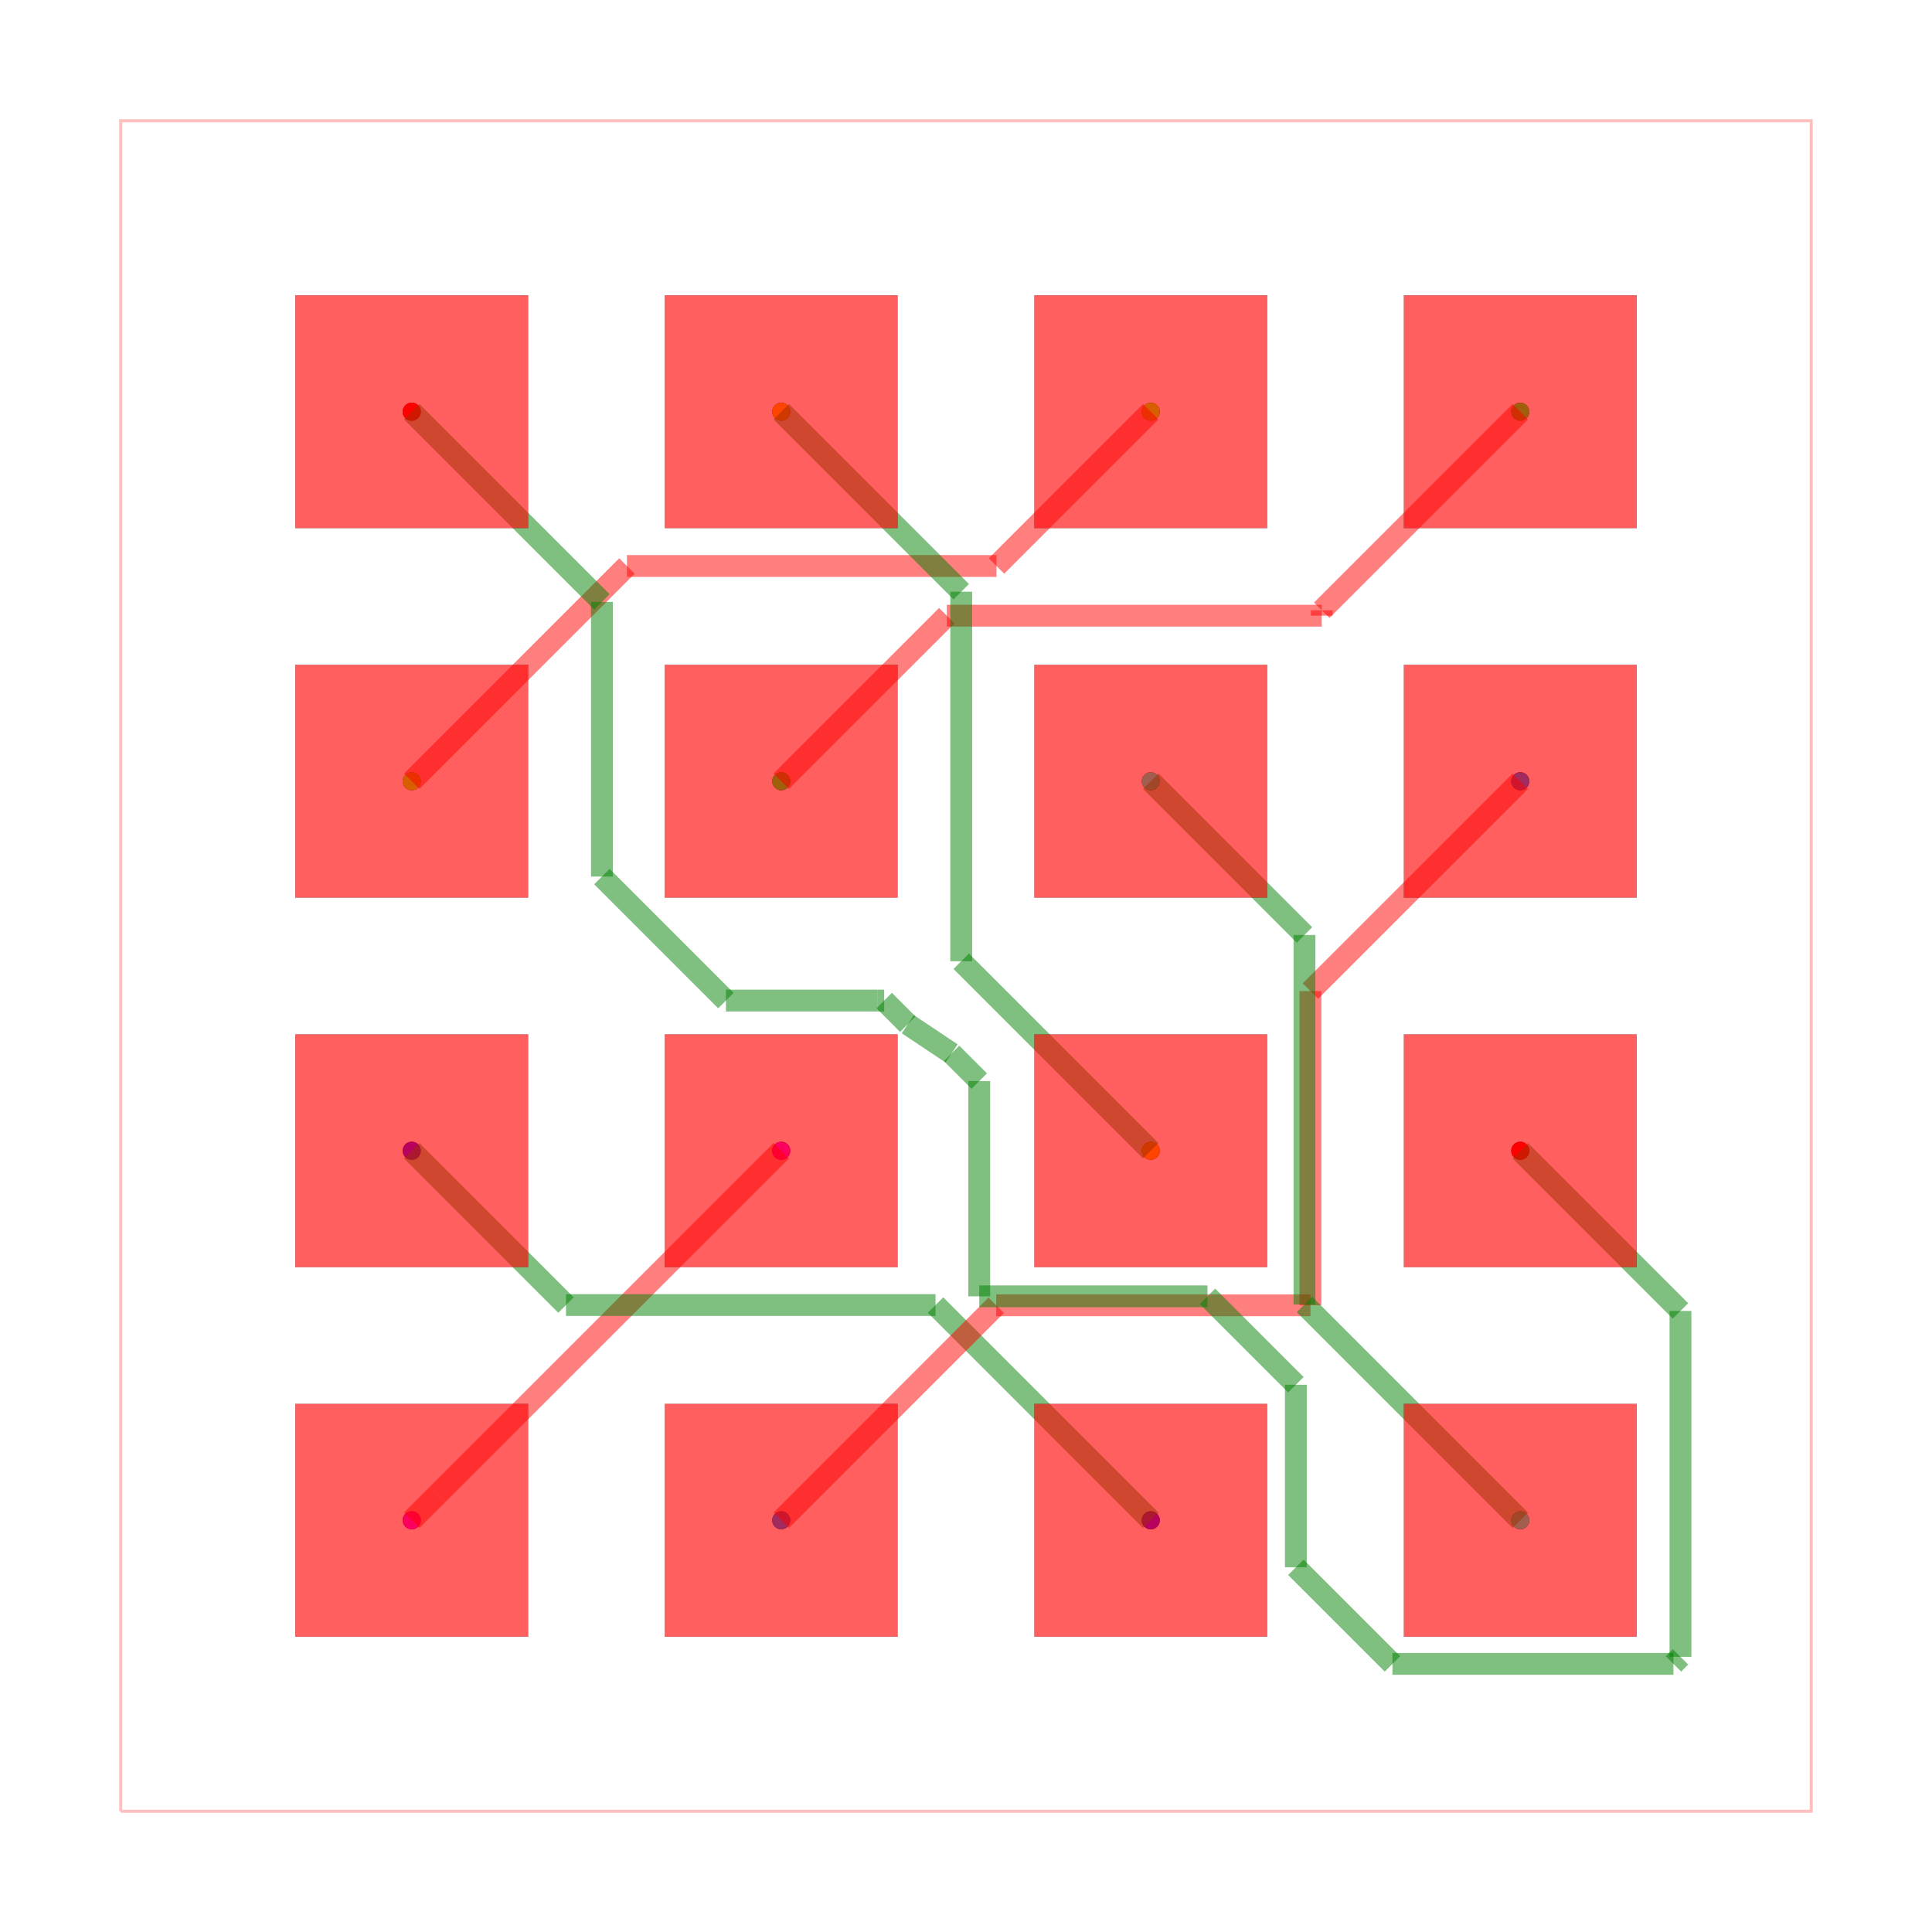
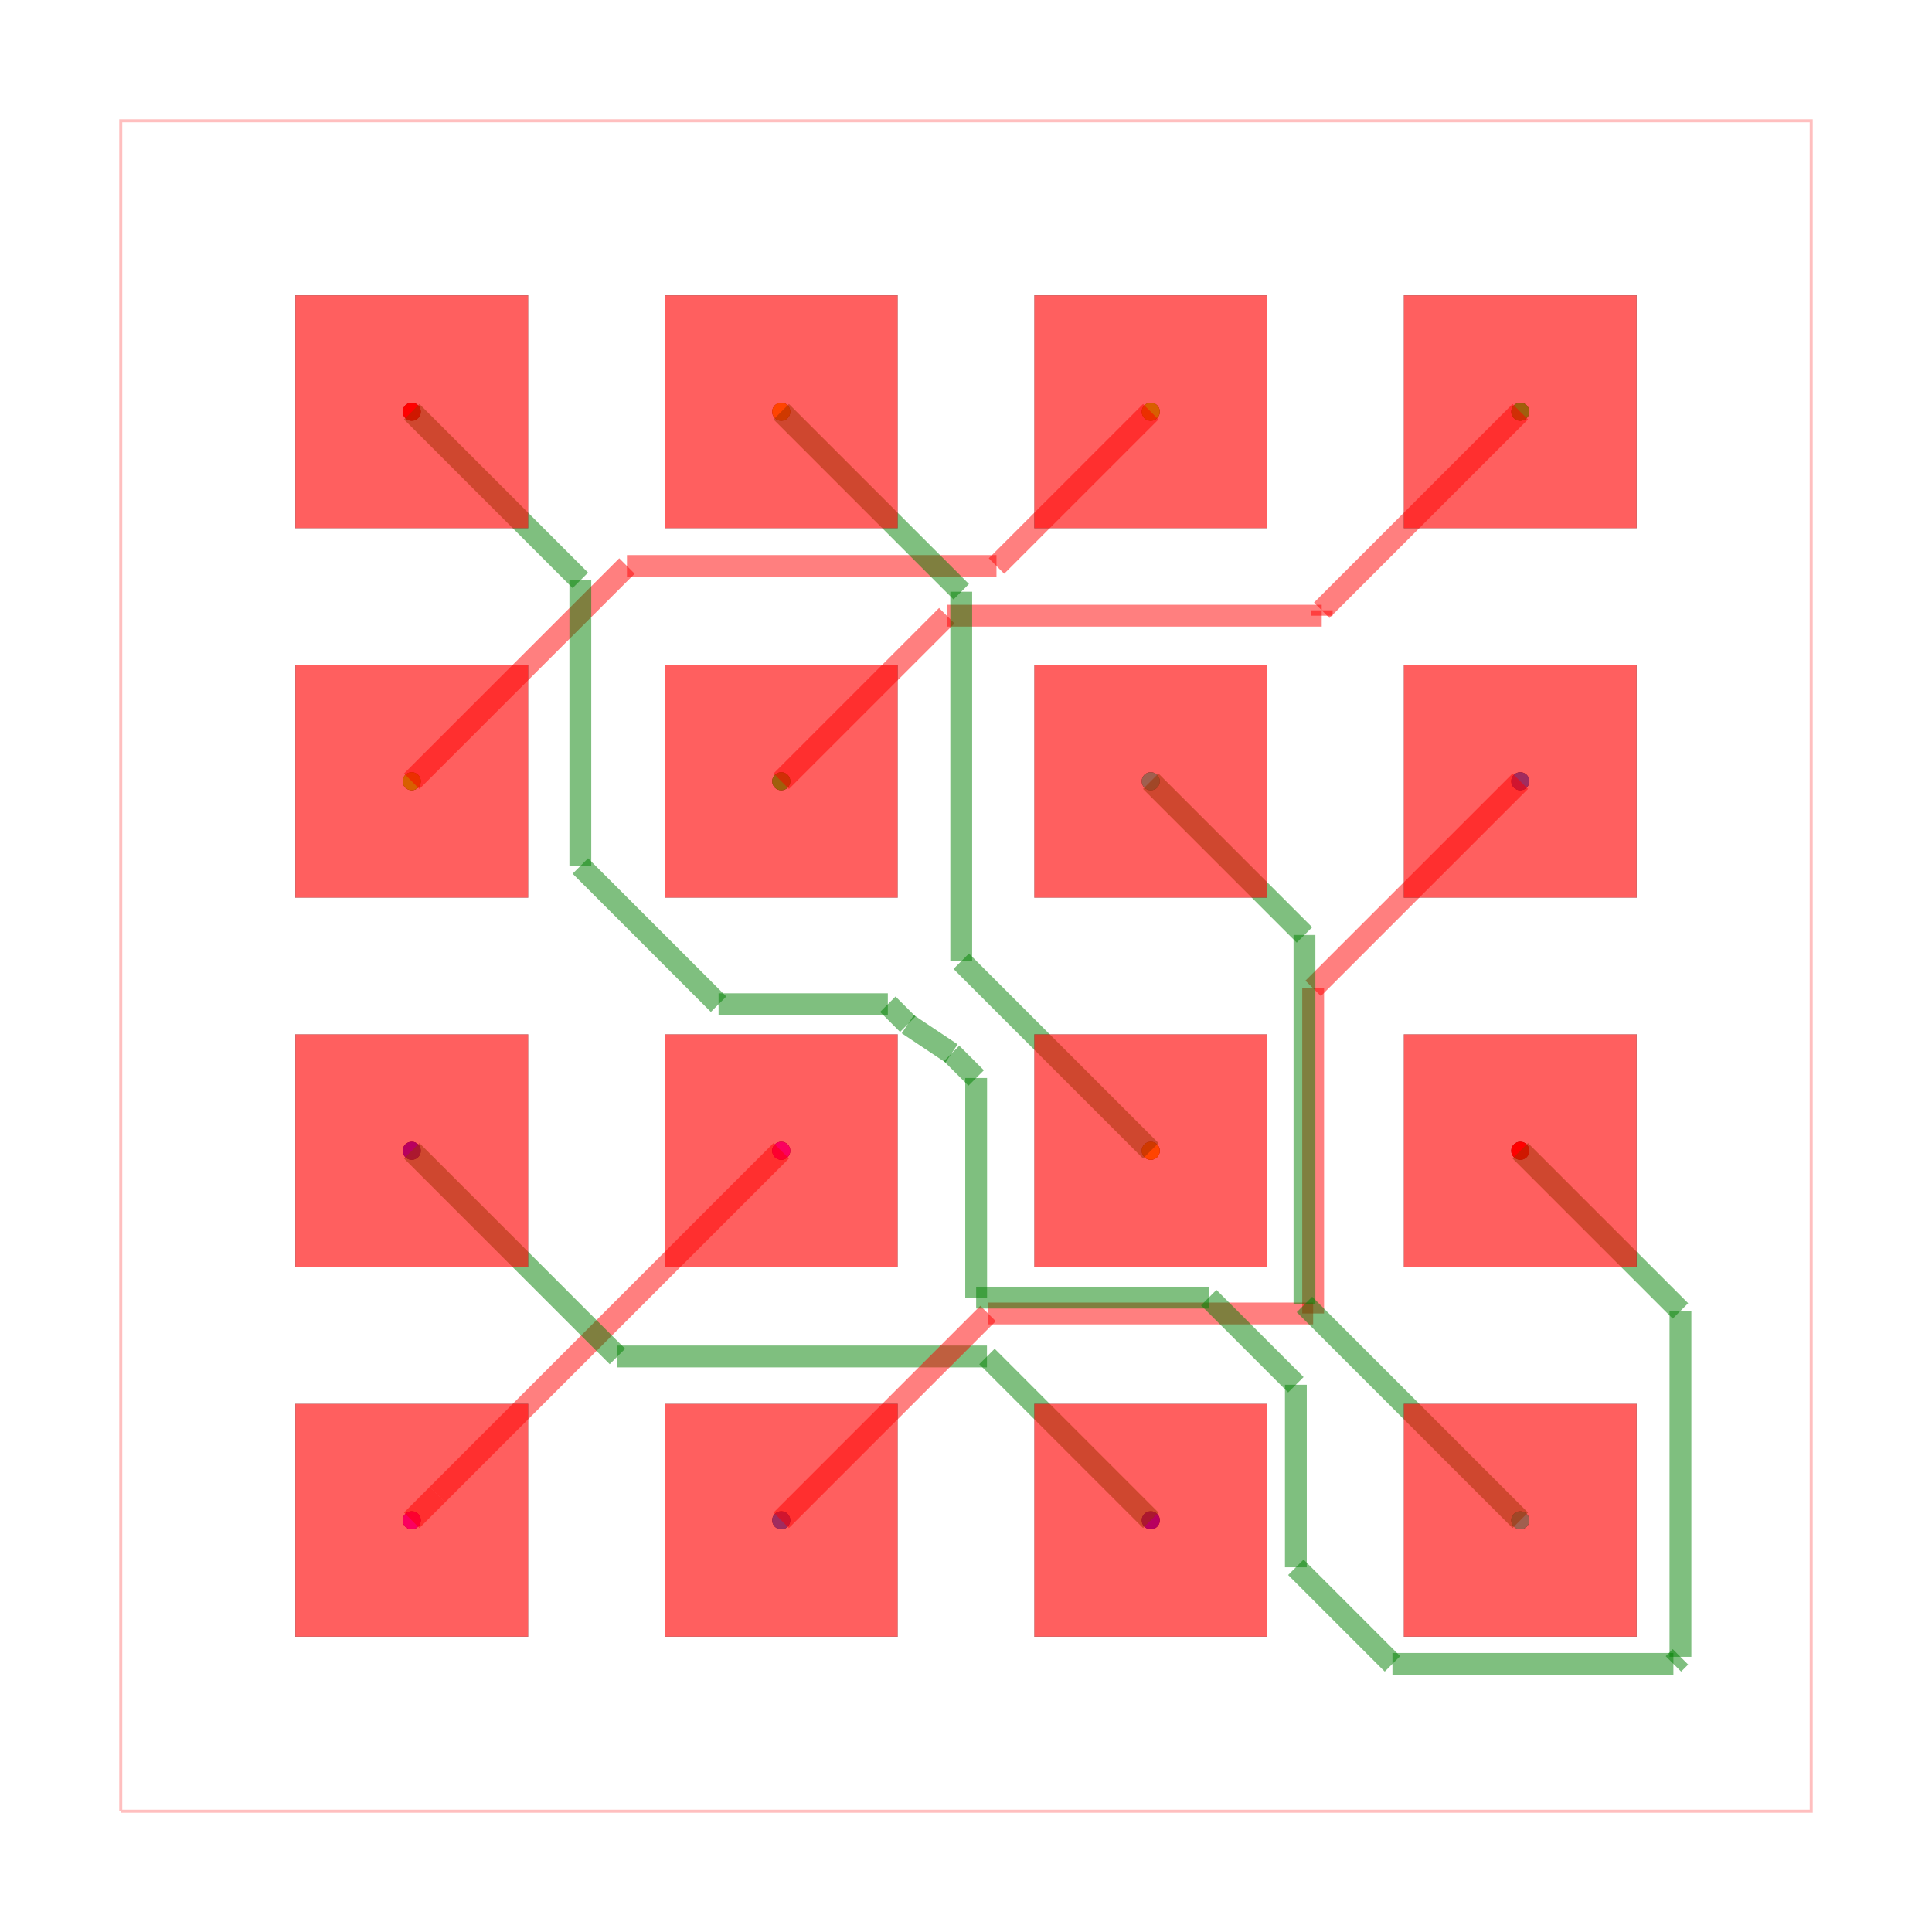
<svg xmlns="http://www.w3.org/2000/svg" width="640" height="640" viewBox="0 0 640 640">
  <rect width="100%" height="100%" fill="white" />
  <g>
    <circle data-type="point" data-label="source_net_0 pcb_port_0" data-x="-3.81" data-y="3.81" cx="136.386" cy="136.386" r="3" fill="black" />
  </g>
  <g>
    <circle data-type="point" data-label="source_net_0 pcb_port_11" data-x="3.81" data-y="-1.27" cx="503.614" cy="381.205" r="3" fill="black" />
  </g>
  <g>
    <circle data-type="point" data-label="source_net_1 pcb_port_1" data-x="-1.27" data-y="3.81" cx="258.795" cy="136.386" r="3" fill="black" />
  </g>
  <g>
    <circle data-type="point" data-label="source_net_1 pcb_port_10" data-x="1.27" data-y="-1.27" cx="381.205" cy="381.205" r="3" fill="black" />
  </g>
  <g>
    <circle data-type="point" data-label="source_net_2 pcb_port_2" data-x="1.27" data-y="3.81" cx="381.205" cy="136.386" r="3" fill="black" />
  </g>
  <g>
    <circle data-type="point" data-label="source_net_2 pcb_port_4" data-x="-3.81" data-y="1.27" cx="136.386" cy="258.795" r="3" fill="black" />
  </g>
  <g>
    <circle data-type="point" data-label="source_net_3 pcb_port_3" data-x="3.81" data-y="3.81" cx="503.614" cy="136.386" r="3" fill="black" />
  </g>
  <g>
    <circle data-type="point" data-label="source_net_3 pcb_port_5" data-x="-1.27" data-y="1.27" cx="258.795" cy="258.795" r="3" fill="black" />
  </g>
  <g>
    <circle data-type="point" data-label="source_net_4 pcb_port_6" data-x="1.27" data-y="1.27" cx="381.205" cy="258.795" r="3" fill="black" />
  </g>
  <g>
    <circle data-type="point" data-label="source_net_4 pcb_port_15" data-x="3.81" data-y="-3.81" cx="503.614" cy="503.614" r="3" fill="black" />
  </g>
  <g>
    <circle data-type="point" data-label="source_net_5 pcb_port_7" data-x="3.81" data-y="1.27" cx="503.614" cy="258.795" r="3" fill="black" />
  </g>
  <g>
    <circle data-type="point" data-label="source_net_5 pcb_port_13" data-x="-1.27" data-y="-3.81" cx="258.795" cy="503.614" r="3" fill="black" />
  </g>
  <g>
    <circle data-type="point" data-label="source_net_6 pcb_port_8" data-x="-3.81" data-y="-1.27" cx="136.386" cy="381.205" r="3" fill="black" />
  </g>
  <g>
    <circle data-type="point" data-label="source_net_6 pcb_port_14" data-x="1.27" data-y="-3.81" cx="381.205" cy="503.614" r="3" fill="black" />
  </g>
  <g>
    <circle data-type="point" data-label="source_net_7 pcb_port_9" data-x="-1.27" data-y="-1.27" cx="258.795" cy="381.205" r="3" fill="black" />
  </g>
  <g>
    <circle data-type="point" data-label="source_net_7 pcb_port_12" data-x="-3.81" data-y="-3.81" cx="136.386" cy="503.614" r="3" fill="black" />
  </g>
  <g>
    <circle data-type="point" data-label="source_net_0 (top,inner1,inner2,bottom)" data-x="-3.81" data-y="3.81" cx="136.386" cy="136.386" r="3" fill="hsl(0, 100%, 50%)" />
  </g>
  <g>
    <circle data-type="point" data-label="source_net_0 (top,inner1,inner2,bottom)" data-x="3.81" data-y="-1.27" cx="503.614" cy="381.205" r="3" fill="hsl(0, 100%, 50%)" />
  </g>
  <g>
    <circle data-type="point" data-label="source_net_1 (top,inner1,inner2,bottom)" data-x="-1.27" data-y="3.81" cx="258.795" cy="136.386" r="3" fill="hsl(42.5, 100%, 50%)" />
  </g>
  <g>
    <circle data-type="point" data-label="source_net_1 (top,inner1,inner2,bottom)" data-x="1.27" data-y="-1.27" cx="381.205" cy="381.205" r="3" fill="hsl(42.5, 100%, 50%)" />
  </g>
  <g>
    <circle data-type="point" data-label="source_net_2 (top,inner1,inner2,bottom)" data-x="1.27" data-y="3.81" cx="381.205" cy="136.386" r="3" fill="hsl(85, 100%, 50%)" />
  </g>
  <g>
    <circle data-type="point" data-label="source_net_2 (top,inner1,inner2,bottom)" data-x="-3.81" data-y="1.27" cx="136.386" cy="258.795" r="3" fill="hsl(85, 100%, 50%)" />
  </g>
  <g>
    <circle data-type="point" data-label="source_net_3 (top,inner1,inner2,bottom)" data-x="3.81" data-y="3.81" cx="503.614" cy="136.386" r="3" fill="hsl(127.5, 100%, 50%)" />
  </g>
  <g>
    <circle data-type="point" data-label="source_net_3 (top,inner1,inner2,bottom)" data-x="-1.27" data-y="1.27" cx="258.795" cy="258.795" r="3" fill="hsl(127.5, 100%, 50%)" />
  </g>
  <g>
    <circle data-type="point" data-label="source_net_4 (top,inner1,inner2,bottom)" data-x="1.27" data-y="1.27" cx="381.205" cy="258.795" r="3" fill="hsl(170, 100%, 50%)" />
  </g>
  <g>
    <circle data-type="point" data-label="source_net_4 (top,inner1,inner2,bottom)" data-x="3.81" data-y="-3.81" cx="503.614" cy="503.614" r="3" fill="hsl(170, 100%, 50%)" />
  </g>
  <g>
    <circle data-type="point" data-label="source_net_5 (top,inner1,inner2,bottom)" data-x="3.81" data-y="1.27" cx="503.614" cy="258.795" r="3" fill="hsl(212.5, 100%, 50%)" />
  </g>
  <g>
    <circle data-type="point" data-label="source_net_5 (top,inner1,inner2,bottom)" data-x="-1.27" data-y="-3.81" cx="258.795" cy="503.614" r="3" fill="hsl(212.5, 100%, 50%)" />
  </g>
  <g>
    <circle data-type="point" data-label="source_net_6 (top,inner1,inner2,bottom)" data-x="-3.81" data-y="-1.27" cx="136.386" cy="381.205" r="3" fill="hsl(255, 100%, 50%)" />
  </g>
  <g>
    <circle data-type="point" data-label="source_net_6 (top,inner1,inner2,bottom)" data-x="1.27" data-y="-3.81" cx="381.205" cy="503.614" r="3" fill="hsl(255, 100%, 50%)" />
  </g>
  <g>
    <circle data-type="point" data-label="source_net_7 (top,inner1,inner2,bottom)" data-x="-1.27" data-y="-1.27" cx="258.795" cy="381.205" r="3" fill="hsl(297.5, 100%, 50%)" />
  </g>
  <g>
    <circle data-type="point" data-label="source_net_7 (top,inner1,inner2,bottom)" data-x="-3.81" data-y="-3.81" cx="136.386" cy="503.614" r="3" fill="hsl(297.5, 100%, 50%)" />
  </g>
  <g>
    <polyline data-points="-5.8100000000000005,-5.8100000000000005 5.8100000000000005,-5.8100000000000005 5.8100000000000005,5.8100000000000005 -5.8100000000000005,5.8100000000000005 -5.8100000000000005,-5.8100000000000005" data-type="line" data-label="" points="40,600 600,600 600,40 40,40 40,600" fill="none" stroke="rgba(255,0,0,0.25)" stroke-width="1px" />
  </g>
  <g>
    <polyline data-points="-3.81,-3.81 -3.81,-3.81" data-type="line" data-label="" points="136.386,503.614 136.386,503.614" fill="none" stroke="rgba(255,0,0,0.5)" stroke-width="7.229" />
  </g>
  <g>
    <polyline data-points="-3.81,-3.81 -3.6332282258262074,-3.6332282258262074" data-type="line" data-label="" points="136.386,503.614 144.905,495.095" fill="none" stroke="rgba(255,0,0,0.5)" stroke-width="7.229" />
  </g>
  <g>
    <polyline data-points="-3.6332282258262074,-3.6332282258262074 -3.6332282258262074,-3.6332282258262074" data-type="line" data-label="" points="144.905,495.095 144.905,495.095" fill="none" stroke="rgba(255,0,0,0.5)" stroke-width="7.229" />
  </g>
  <g>
    <polyline data-points="-3.6332282258262074,-3.6332282258262074 -1.27,-1.27" data-type="line" data-label="" points="144.905,495.095 258.795,381.205" fill="none" stroke="rgba(255,0,0,0.5)" stroke-width="7.229" />
  </g>
  <g>
-     <polyline data-points="1.27,-3.81 -0.20949092144652326,-2.3305090785534768" data-type="line" data-label="" points="381.205,503.614 309.904,432.314" fill="none" stroke="rgba(0,128,0,0.5)" stroke-width="7.229" />
-   </g>
-   <g>
-     <polyline data-points="-0.20949092144652326,-2.3305090785534768 -2.7494909214465233,-2.3305090785534768" data-type="line" data-label="" points="309.904,432.314 187.494,432.314" fill="none" stroke="rgba(0,128,0,0.5)" stroke-width="7.229" />
-   </g>
-   <g>
-     <polyline data-points="-2.7494909214465233,-2.3305090785534768 -2.7494909214465233,-2.3305090785534768" data-type="line" data-label="" points="187.494,432.314 187.494,432.314" fill="none" stroke="rgba(0,128,0,0.5)" stroke-width="7.229" />
-   </g>
-   <g>
-     <polyline data-points="-2.7494909214465233,-2.3305090785534768 -3.81,-1.27" data-type="line" data-label="" points="187.494,432.314 136.386,381.205" fill="none" stroke="rgba(0,128,0,0.5)" stroke-width="7.229" />
-   </g>
-   <g>
-     <polyline data-points="-1.27,-3.81 0.2077411159460394,-2.3322588840539606" data-type="line" data-label="" points="258.795,503.614 330.012,432.398" fill="none" stroke="rgba(255,0,0,0.5)" stroke-width="7.229" />
-   </g>
-   <g>
-     <polyline data-points="0.2077411159460394,-2.3322588840539606 2.3677411159460395,-2.3322588840539606" data-type="line" data-label="" points="330.012,432.398 434.108,432.398" fill="none" stroke="rgba(255,0,0,0.5)" stroke-width="7.229" />
-   </g>
-   <g>
-     <polyline data-points="2.3677411159460395,-2.3322588840539606 2.3677411159460395,-0.1722588840539605" data-type="line" data-label="" points="434.108,432.398 434.108,328.302" fill="none" stroke="rgba(255,0,0,0.5)" stroke-width="7.229" />
-   </g>
-   <g>
-     <polyline data-points="2.3677411159460395,-0.1722588840539605 3.81,1.27" data-type="line" data-label="" points="434.108,328.302 503.614,258.795" fill="none" stroke="rgba(255,0,0,0.5)" stroke-width="7.229" />
+     <polyline data-points="1.27,-3.81 0.14401680164893582,-2.684016801648936" data-type="line" data-label="" points="381.205,503.614 326.941,449.35" fill="none" stroke="rgba(0,128,0,0.5)" stroke-width="7.229" />
+   </g>
+   <g>
+     <polyline data-points="0.14401680164893582,-2.684016801648936 -2.395983198351064,-2.684016801648936" data-type="line" data-label="" points="326.941,449.35 204.531,449.35" fill="none" stroke="rgba(0,128,0,0.5)" stroke-width="7.229" />
+   </g>
+   <g>
+     <polyline data-points="-2.395983198351064,-2.684016801648936 -2.395983198351064,-2.684016801648936" data-type="line" data-label="" points="204.531,449.35 204.531,449.35" fill="none" stroke="rgba(0,128,0,0.5)" stroke-width="7.229" />
+   </g>
+   <g>
+     <polyline data-points="-2.395983198351064,-2.684016801648936 -3.81,-1.27" data-type="line" data-label="" points="204.531,449.35 136.386,381.205" fill="none" stroke="rgba(0,128,0,0.5)" stroke-width="7.229" />
+   </g>
+   <g>
+     <polyline data-points="-1.27,-3.81 0.15162138360852673,-2.3883786163914733" data-type="line" data-label="" points="258.795,503.614 327.307,435.103" fill="none" stroke="rgba(255,0,0,0.5)" stroke-width="7.229" />
+   </g>
+   <g>
+     <polyline data-points="0.15162138360852673,-2.3883786163914733 2.3862536935548717,-2.3883786163914733" data-type="line" data-label="" points="327.307,435.103 435,435.103" fill="none" stroke="rgba(255,0,0,0.5)" stroke-width="7.229" />
+   </g>
+   <g>
+     <polyline data-points="2.3862536935548717,-2.3883786163914733 2.3862536935548717,-0.15374630644512832" data-type="line" data-label="" points="435,435.103 435,327.409" fill="none" stroke="rgba(255,0,0,0.5)" stroke-width="7.229" />
+   </g>
+   <g>
+     <polyline data-points="2.3862536935548717,-0.15374630644512832 3.81,1.27" data-type="line" data-label="" points="435,327.409 503.614,258.795" fill="none" stroke="rgba(255,0,0,0.5)" stroke-width="7.229" />
  </g>
  <g>
    <polyline data-points="3.81,-3.81 2.326561164465139,-2.326561164465139" data-type="line" data-label="" points="503.614,503.614 432.123,432.123" fill="none" stroke="rgba(0,128,0,0.5)" stroke-width="7.229" />
  </g>
  <g>
    <polyline data-points="2.326561164465139,-2.326561164465139 2.326561164465139,0.20794326684207554" data-type="line" data-label="" points="432.123,432.123 432.123,309.979" fill="none" stroke="rgba(0,128,0,0.5)" stroke-width="7.229" />
  </g>
  <g>
    <polyline data-points="2.326561164465139,0.20794326684207554 2.326561164465139,0.21343883553486087" data-type="line" data-label="" points="432.123,309.979 432.123,309.714" fill="none" stroke="rgba(0,128,0,0.5)" stroke-width="7.229" />
  </g>
  <g>
    <polyline data-points="2.326561164465139,0.21343883553486087 1.27,1.27" data-type="line" data-label="" points="432.123,309.714 381.205,258.795" fill="none" stroke="rgba(0,128,0,0.5)" stroke-width="7.229" />
  </g>
  <g>
    <polyline data-points="-1.27,1.27 -0.13200668752115163,2.4079933124788484" data-type="line" data-label="" points="258.795,258.795 313.638,203.952" fill="none" stroke="rgba(255,0,0,0.5)" stroke-width="7.229" />
  </g>
  <g>
    <polyline data-points="-0.13200668752115163,2.4079933124788484 2.4451285390065625,2.4079933124788484" data-type="line" data-label="" points="313.638,203.952 437.838,203.952" fill="none" stroke="rgba(255,0,0,0.5)" stroke-width="7.229" />
  </g>
  <g>
    <polyline data-points="2.4451285390065625,2.4079933124788484 2.4451285390065625,2.4451285390065625" data-type="line" data-label="" points="437.838,203.952 437.838,202.162" fill="none" stroke="rgba(255,0,0,0.5)" stroke-width="7.229" />
  </g>
  <g>
    <polyline data-points="2.4451285390065625,2.4451285390065625 3.81,3.81" data-type="line" data-label="" points="437.838,202.162 503.614,136.386" fill="none" stroke="rgba(255,0,0,0.5)" stroke-width="7.229" />
  </g>
  <g>
-     <polyline data-points="-3.81,1.27 -2.3304644413006765,2.7495355586993235" data-type="line" data-label="" points="136.386,258.795 207.688,187.492" fill="none" stroke="rgba(255,0,0,0.5)" stroke-width="7.229" />
-   </g>
-   <g>
-     <polyline data-points="-2.3304644413006765,2.7495355586993235 0.20953555869932344,2.7495355586993235" data-type="line" data-label="" points="207.688,187.492 330.098,187.492" fill="none" stroke="rgba(255,0,0,0.5)" stroke-width="7.229" />
-   </g>
-   <g>
-     <polyline data-points="0.20953555869932344,2.7495355586993235 0.2095355586993235,2.7495355586993235" data-type="line" data-label="" points="330.098,187.492 330.098,187.492" fill="none" stroke="rgba(255,0,0,0.5)" stroke-width="7.229" />
-   </g>
-   <g>
-     <polyline data-points="0.2095355586993235,2.7495355586993235 1.27,3.81" data-type="line" data-label="" points="330.098,187.492 381.205,136.386" fill="none" stroke="rgba(255,0,0,0.5)" stroke-width="7.229" />
+     <polyline data-points="-3.81,1.27 -2.33046374419778,2.7495362558022203" data-type="line" data-label="" points="136.386,258.795 207.688,187.492" fill="none" stroke="rgba(255,0,0,0.5)" stroke-width="7.229" />
+   </g>
+   <g>
+     <polyline data-points="-2.33046374419778,2.7495362558022203 0.20953625580222018,2.7495362558022203" data-type="line" data-label="" points="207.688,187.492 330.098,187.492" fill="none" stroke="rgba(255,0,0,0.5)" stroke-width="7.229" />
+   </g>
+   <g>
+     <polyline data-points="0.20953625580222018,2.7495362558022203 0.20953625580222024,2.7495362558022203" data-type="line" data-label="" points="330.098,187.492 330.098,187.492" fill="none" stroke="rgba(255,0,0,0.5)" stroke-width="7.229" />
+   </g>
+   <g>
+     <polyline data-points="0.20953625580222024,2.7495362558022203 1.27,3.81" data-type="line" data-label="" points="330.098,187.492 381.205,136.386" fill="none" stroke="rgba(255,0,0,0.5)" stroke-width="7.229" />
  </g>
  <g>
    <polyline data-points="1.27,-1.27 -0.03275470909913025,0.03275470909913025" data-type="line" data-label="" points="381.205,381.205 318.421,318.421" fill="none" stroke="rgba(0,128,0,0.5)" stroke-width="7.229" />
  </g>
  <g>
    <polyline data-points="-0.03275470909913025,0.03275470909913025 -0.03275470909913028,2.5727547090991303" data-type="line" data-label="" points="318.421,318.421 318.421,196.012" fill="none" stroke="rgba(0,128,0,0.5)" stroke-width="7.229" />
  </g>
  <g>
    <polyline data-points="-0.03275470909913028,2.5727547090991303 -0.03275470909913028,2.5727547090991303" data-type="line" data-label="" points="318.421,196.012 318.421,196.012" fill="none" stroke="rgba(0,128,0,0.5)" stroke-width="7.229" />
  </g>
  <g>
    <polyline data-points="-0.03275470909913028,2.5727547090991303 -1.27,3.81" data-type="line" data-label="" points="318.421,196.012 258.795,136.386" fill="none" stroke="rgba(0,128,0,0.5)" stroke-width="7.229" />
  </g>
  <g>
    <polyline data-points="3.81,-1.27 4.9109971855579975,-2.3709971855579974" data-type="line" data-label="" points="503.614,381.205 556.675,434.265" fill="none" stroke="rgba(0,128,0,0.5)" stroke-width="7.229" />
  </g>
  <g>
    <polyline data-points="4.9109971855579975,-2.3709971855579974 4.9109971855579975,-4.748664997568566" data-type="line" data-label="" points="556.675,434.265 556.675,548.851" fill="none" stroke="rgba(0,128,0,0.5)" stroke-width="7.229" />
  </g>
  <g>
    <polyline data-points="4.9109971855579975,-4.748664997568566 4.862619794205285,-4.7970423889212785" data-type="line" data-label="" points="556.675,548.851 554.343,551.183" fill="none" stroke="rgba(0,128,0,0.5)" stroke-width="7.229" />
  </g>
  <g>
    <polyline data-points="4.862619794205285,-4.7970423889212785 2.931397987210776,-4.7970423889212785" data-type="line" data-label="" points="554.343,551.183 461.272,551.183" fill="none" stroke="rgba(0,128,0,0.5)" stroke-width="7.229" />
  </g>
  <g>
-     <polyline data-points="2.931397987210776,-4.7970423889212785 2.2674343663235814,-4.133078768034084" data-type="line" data-label="" points="461.272,551.183 429.274,519.185" fill="none" stroke="rgba(0,128,0,0.5)" stroke-width="7.229" />
-   </g>
-   <g>
-     <polyline data-points="2.2674343663235814,-4.133078768034084 2.2674343663235814,-2.878416737902196" data-type="line" data-label="" points="429.274,519.185 429.274,458.719" fill="none" stroke="rgba(0,128,0,0.5)" stroke-width="7.229" />
-   </g>
-   <g>
-     <polyline data-points="2.2674343663235814,-2.878416737902196 1.659645588879623,-2.2706279604582376" data-type="line" data-label="" points="429.274,458.719 399.983,429.428" fill="none" stroke="rgba(0,128,0,0.5)" stroke-width="7.229" />
-   </g>
-   <g>
-     <polyline data-points="1.659645588879623,-2.2706279604582376 0.09105712676638725,-2.2706279604582376" data-type="line" data-label="" points="399.983,429.428 324.388,429.428" fill="none" stroke="rgba(0,128,0,0.5)" stroke-width="7.229" />
-   </g>
-   <g>
-     <polyline data-points="0.09105712676638725,-2.2706279604582376 0.09105712676638725,-0.7910571267663873" data-type="line" data-label="" points="324.388,429.428 324.388,358.123" fill="none" stroke="rgba(0,128,0,0.5)" stroke-width="7.229" />
-   </g>
-   <g>
-     <polyline data-points="0.09105712676638725,-0.7910571267663873 -0.09918560077092764,-0.6008143992290724" data-type="line" data-label="" points="324.388,358.123 315.22,348.955" fill="none" stroke="rgba(0,128,0,0.5)" stroke-width="7.229" />
-   </g>
-   <g>
-     <polyline data-points="-0.09918560077092764,-0.6008143992290724 -0.4000000000000001,-0.4" data-type="line" data-label="" points="315.22,348.955 300.723,339.277" fill="none" stroke="rgba(0,128,0,0.5)" stroke-width="7.229" />
+     <polyline data-points="2.931397987210776,-4.7970423889212785 2.267433322302299,-4.133077724012802" data-type="line" data-label="" points="461.272,551.183 429.274,519.184" fill="none" stroke="rgba(0,128,0,0.5)" stroke-width="7.229" />
+   </g>
+   <g>
+     <polyline data-points="2.267433322302299,-4.133077724012802 2.267433322302299,-2.878415693880913" data-type="line" data-label="" points="429.274,519.184 429.274,458.719" fill="none" stroke="rgba(0,128,0,0.5)" stroke-width="7.229" />
+   </g>
+   <g>
+     <polyline data-points="2.267433322302299,-2.878415693880913 1.6684447009080916,-2.2794270724867056" data-type="line" data-label="" points="429.274,458.719 400.407,429.852" fill="none" stroke="rgba(0,128,0,0.5)" stroke-width="7.229" />
+   </g>
+   <g>
+     <polyline data-points="1.6684447009080916,-2.2794270724867056 0.06977788338363639,-2.2794270724867056" data-type="line" data-label="" points="400.407,429.852 323.363,429.852" fill="none" stroke="rgba(0,128,0,0.5)" stroke-width="7.229" />
+   </g>
+   <g>
+     <polyline data-points="0.06977788338363639,-2.2794270724867056 0.06977788338363639,-0.7697778833836363" data-type="line" data-label="" points="323.363,429.852 323.363,357.098" fill="none" stroke="rgba(0,128,0,0.5)" stroke-width="7.229" />
+   </g>
+   <g>
+     <polyline data-points="0.06977788338363639,-0.7697778833836363 -0.09917451924569973,-0.6008254807543002" data-type="line" data-label="" points="323.363,357.098 315.221,348.955" fill="none" stroke="rgba(0,128,0,0.5)" stroke-width="7.229" />
+   </g>
+   <g>
+     <polyline data-points="-0.09917451924569973,-0.6008254807543002 -0.4000000000000001,-0.4" data-type="line" data-label="" points="315.221,348.955 300.723,339.277" fill="none" stroke="rgba(0,128,0,0.5)" stroke-width="7.229" />
  </g>
  <g>
    <polyline data-points="-0.4000000000000001,-0.4 -0.4000000000000001,-0.4" data-type="line" data-label="" points="300.723,339.277 300.723,339.277" fill="none" stroke="rgba(0,128,0,0.5)" stroke-width="7.229" />
  </g>
  <g>
-     <polyline data-points="-0.4000000000000001,-0.4 -0.5623969049544967,-0.23760309504550342" data-type="line" data-label="" points="300.723,339.277 292.897,331.451" fill="none" stroke="rgba(0,128,0,0.5)" stroke-width="7.229" />
-   </g>
-   <g>
-     <polyline data-points="-0.5623969049544967,-0.23760309504550342 -0.6082022253253022,-0.23760309504550342" data-type="line" data-label="" points="292.897,331.451 290.689,331.451" fill="none" stroke="rgba(0,128,0,0.5)" stroke-width="7.229" />
-   </g>
-   <g>
-     <polyline data-points="-0.6082022253253022,-0.23760309504550342 -1.6502127196318725,-0.23760309504550342" data-type="line" data-label="" points="290.689,331.451 240.472,331.451" fill="none" stroke="rgba(0,128,0,0.5)" stroke-width="7.229" />
-   </g>
-   <g>
-     <polyline data-points="-1.6502127196318725,-0.23760309504550342 -2.502621305746401,0.614805491069025" data-type="line" data-label="" points="240.472,331.451 199.392,290.371" fill="none" stroke="rgba(0,128,0,0.5)" stroke-width="7.229" />
-   </g>
-   <g>
-     <polyline data-points="-2.502621305746401,0.614805491069025 -2.502621305746401,2.502621305746401" data-type="line" data-label="" points="199.392,290.371 199.392,199.392" fill="none" stroke="rgba(0,128,0,0.5)" stroke-width="7.229" />
-   </g>
-   <g>
-     <polyline data-points="-2.502621305746401,2.502621305746401 -3.81,3.81" data-type="line" data-label="" points="199.392,199.392 136.386,136.386" fill="none" stroke="rgba(0,128,0,0.5)" stroke-width="7.229" />
+     <polyline data-points="-0.4000000000000001,-0.4 -0.5373355485949302,-0.2626644514050699" data-type="line" data-label="" points="300.723,339.277 294.104,332.659" fill="none" stroke="rgba(0,128,0,0.5)" stroke-width="7.229" />
+   </g>
+   <g>
+     <polyline data-points="-0.5373355485949302,-0.2626644514050699 -0.5484427065089278,-0.2626644514050699" data-type="line" data-label="" points="294.104,332.659 293.569,332.659" fill="none" stroke="rgba(0,128,0,0.5)" stroke-width="7.229" />
+   </g>
+   <g>
+     <polyline data-points="-0.5484427065089278,-0.2626644514050699 -1.700792171866051,-0.2626644514050699" data-type="line" data-label="" points="293.569,332.659 238.034,332.659" fill="none" stroke="rgba(0,128,0,0.5)" stroke-width="7.229" />
+   </g>
+   <g>
+     <polyline data-points="-1.700792171866051,-0.2626644514050699 -2.650942160322046,0.6874855370509252" data-type="line" data-label="" points="238.034,332.659 192.244,286.868" fill="none" stroke="rgba(0,128,0,0.5)" stroke-width="7.229" />
+   </g>
+   <g>
+     <polyline data-points="-2.650942160322046,0.6874855370509252 -2.650942160322046,2.650942160322046" data-type="line" data-label="" points="192.244,286.868 192.244,192.244" fill="none" stroke="rgba(0,128,0,0.5)" stroke-width="7.229" />
+   </g>
+   <g>
+     <polyline data-points="-2.650942160322046,2.650942160322046 -3.81,3.81" data-type="line" data-label="" points="192.244,192.244 136.386,136.386" fill="none" stroke="rgba(0,128,0,0.5)" stroke-width="7.229" />
  </g>
  <g>
    <rect data-type="rect" data-label="top, inner1, inner2, bottom" data-x="-3.81" data-y="3.81" x="97.831" y="97.831" width="77.108" height="77.108" fill="rgba(255,0,0,0.25)" stroke="black" stroke-width="0.021" />
  </g>
  <g>
    <rect data-type="rect" data-label="top, inner1, inner2, bottom" data-x="-1.27" data-y="3.81" x="220.241" y="97.831" width="77.108" height="77.108" fill="rgba(255,0,0,0.25)" stroke="black" stroke-width="0.021" />
  </g>
  <g>
    <rect data-type="rect" data-label="top, inner1, inner2, bottom" data-x="1.27" data-y="3.81" x="342.651" y="97.831" width="77.108" height="77.108" fill="rgba(255,0,0,0.25)" stroke="black" stroke-width="0.021" />
  </g>
  <g>
    <rect data-type="rect" data-label="top, inner1, inner2, bottom" data-x="3.81" data-y="3.81" x="465.06" y="97.831" width="77.108" height="77.108" fill="rgba(255,0,0,0.25)" stroke="black" stroke-width="0.021" />
  </g>
  <g>
    <rect data-type="rect" data-label="top, inner1, inner2, bottom" data-x="-3.81" data-y="1.27" x="97.831" y="220.241" width="77.108" height="77.108" fill="rgba(255,0,0,0.25)" stroke="black" stroke-width="0.021" />
  </g>
  <g>
    <rect data-type="rect" data-label="top, inner1, inner2, bottom" data-x="-1.27" data-y="1.27" x="220.241" y="220.241" width="77.108" height="77.108" fill="rgba(255,0,0,0.25)" stroke="black" stroke-width="0.021" />
  </g>
  <g>
    <rect data-type="rect" data-label="top, inner1, inner2, bottom" data-x="1.27" data-y="1.27" x="342.651" y="220.241" width="77.108" height="77.108" fill="rgba(255,0,0,0.25)" stroke="black" stroke-width="0.021" />
  </g>
  <g>
    <rect data-type="rect" data-label="top, inner1, inner2, bottom" data-x="3.81" data-y="1.27" x="465.06" y="220.241" width="77.108" height="77.108" fill="rgba(255,0,0,0.25)" stroke="black" stroke-width="0.021" />
  </g>
  <g>
    <rect data-type="rect" data-label="top, inner1, inner2, bottom" data-x="-3.81" data-y="-1.27" x="97.831" y="342.651" width="77.108" height="77.108" fill="rgba(255,0,0,0.25)" stroke="black" stroke-width="0.021" />
  </g>
  <g>
    <rect data-type="rect" data-label="top, inner1, inner2, bottom" data-x="-1.27" data-y="-1.27" x="220.241" y="342.651" width="77.108" height="77.108" fill="rgba(255,0,0,0.25)" stroke="black" stroke-width="0.021" />
  </g>
  <g>
    <rect data-type="rect" data-label="top, inner1, inner2, bottom" data-x="1.27" data-y="-1.27" x="342.651" y="342.651" width="77.108" height="77.108" fill="rgba(255,0,0,0.25)" stroke="black" stroke-width="0.021" />
  </g>
  <g>
    <rect data-type="rect" data-label="top, inner1, inner2, bottom" data-x="3.81" data-y="-1.27" x="465.06" y="342.651" width="77.108" height="77.108" fill="rgba(255,0,0,0.25)" stroke="black" stroke-width="0.021" />
  </g>
  <g>
    <rect data-type="rect" data-label="top, inner1, inner2, bottom" data-x="-3.81" data-y="-3.81" x="97.831" y="465.06" width="77.108" height="77.108" fill="rgba(255,0,0,0.25)" stroke="black" stroke-width="0.021" />
  </g>
  <g>
    <rect data-type="rect" data-label="top, inner1, inner2, bottom" data-x="-1.27" data-y="-3.81" x="220.241" y="465.06" width="77.108" height="77.108" fill="rgba(255,0,0,0.25)" stroke="black" stroke-width="0.021" />
  </g>
  <g>
    <rect data-type="rect" data-label="top, inner1, inner2, bottom" data-x="1.27" data-y="-3.81" x="342.651" y="465.06" width="77.108" height="77.108" fill="rgba(255,0,0,0.25)" stroke="black" stroke-width="0.021" />
  </g>
  <g>
    <rect data-type="rect" data-label="top, inner1, inner2, bottom" data-x="3.81" data-y="-3.81" x="465.06" y="465.06" width="77.108" height="77.108" fill="rgba(255,0,0,0.25)" stroke="black" stroke-width="0.021" />
  </g>
  <g>
    <rect data-type="rect" data-label="" data-x="-3.81" data-y="3.81" x="97.831" y="97.831" width="77.108" height="77.108" fill="rgba(255,0,0,0.5)" stroke="black" stroke-width="0.021" />
  </g>
  <g>
    <rect data-type="rect" data-label="" data-x="-1.27" data-y="3.81" x="220.241" y="97.831" width="77.108" height="77.108" fill="rgba(255,0,0,0.5)" stroke="black" stroke-width="0.021" />
  </g>
  <g>
    <rect data-type="rect" data-label="" data-x="1.27" data-y="3.81" x="342.651" y="97.831" width="77.108" height="77.108" fill="rgba(255,0,0,0.5)" stroke="black" stroke-width="0.021" />
  </g>
  <g>
    <rect data-type="rect" data-label="" data-x="3.81" data-y="3.81" x="465.06" y="97.831" width="77.108" height="77.108" fill="rgba(255,0,0,0.5)" stroke="black" stroke-width="0.021" />
  </g>
  <g>
    <rect data-type="rect" data-label="" data-x="-3.81" data-y="1.27" x="97.831" y="220.241" width="77.108" height="77.108" fill="rgba(255,0,0,0.5)" stroke="black" stroke-width="0.021" />
  </g>
  <g>
    <rect data-type="rect" data-label="" data-x="-1.27" data-y="1.27" x="220.241" y="220.241" width="77.108" height="77.108" fill="rgba(255,0,0,0.5)" stroke="black" stroke-width="0.021" />
  </g>
  <g>
    <rect data-type="rect" data-label="" data-x="1.27" data-y="1.27" x="342.651" y="220.241" width="77.108" height="77.108" fill="rgba(255,0,0,0.5)" stroke="black" stroke-width="0.021" />
  </g>
  <g>
    <rect data-type="rect" data-label="" data-x="3.81" data-y="1.27" x="465.06" y="220.241" width="77.108" height="77.108" fill="rgba(255,0,0,0.5)" stroke="black" stroke-width="0.021" />
  </g>
  <g>
    <rect data-type="rect" data-label="" data-x="-3.81" data-y="-1.27" x="97.831" y="342.651" width="77.108" height="77.108" fill="rgba(255,0,0,0.5)" stroke="black" stroke-width="0.021" />
  </g>
  <g>
    <rect data-type="rect" data-label="" data-x="-1.27" data-y="-1.27" x="220.241" y="342.651" width="77.108" height="77.108" fill="rgba(255,0,0,0.5)" stroke="black" stroke-width="0.021" />
  </g>
  <g>
    <rect data-type="rect" data-label="" data-x="1.27" data-y="-1.27" x="342.651" y="342.651" width="77.108" height="77.108" fill="rgba(255,0,0,0.5)" stroke="black" stroke-width="0.021" />
  </g>
  <g>
    <rect data-type="rect" data-label="" data-x="3.81" data-y="-1.27" x="465.06" y="342.651" width="77.108" height="77.108" fill="rgba(255,0,0,0.5)" stroke="black" stroke-width="0.021" />
  </g>
  <g>
    <rect data-type="rect" data-label="" data-x="-3.81" data-y="-3.81" x="97.831" y="465.06" width="77.108" height="77.108" fill="rgba(255,0,0,0.5)" stroke="black" stroke-width="0.021" />
  </g>
  <g>
    <rect data-type="rect" data-label="" data-x="-1.27" data-y="-3.81" x="220.241" y="465.06" width="77.108" height="77.108" fill="rgba(255,0,0,0.5)" stroke="black" stroke-width="0.021" />
  </g>
  <g>
    <rect data-type="rect" data-label="" data-x="1.27" data-y="-3.81" x="342.651" y="465.06" width="77.108" height="77.108" fill="rgba(255,0,0,0.5)" stroke="black" stroke-width="0.021" />
  </g>
  <g>
    <rect data-type="rect" data-label="" data-x="3.81" data-y="-3.81" x="465.06" y="465.06" width="77.108" height="77.108" fill="rgba(255,0,0,0.5)" stroke="black" stroke-width="0.021" />
  </g>
  <g id="crosshair" style="display: none">
    <line id="crosshair-h" y1="0" y2="640" stroke="#666" stroke-width="0.5" />
    <line id="crosshair-v" x1="0" x2="640" stroke="#666" stroke-width="0.5" />
    <text id="coordinates" font-family="monospace" font-size="12" fill="#666" />
  </g>
</svg>
